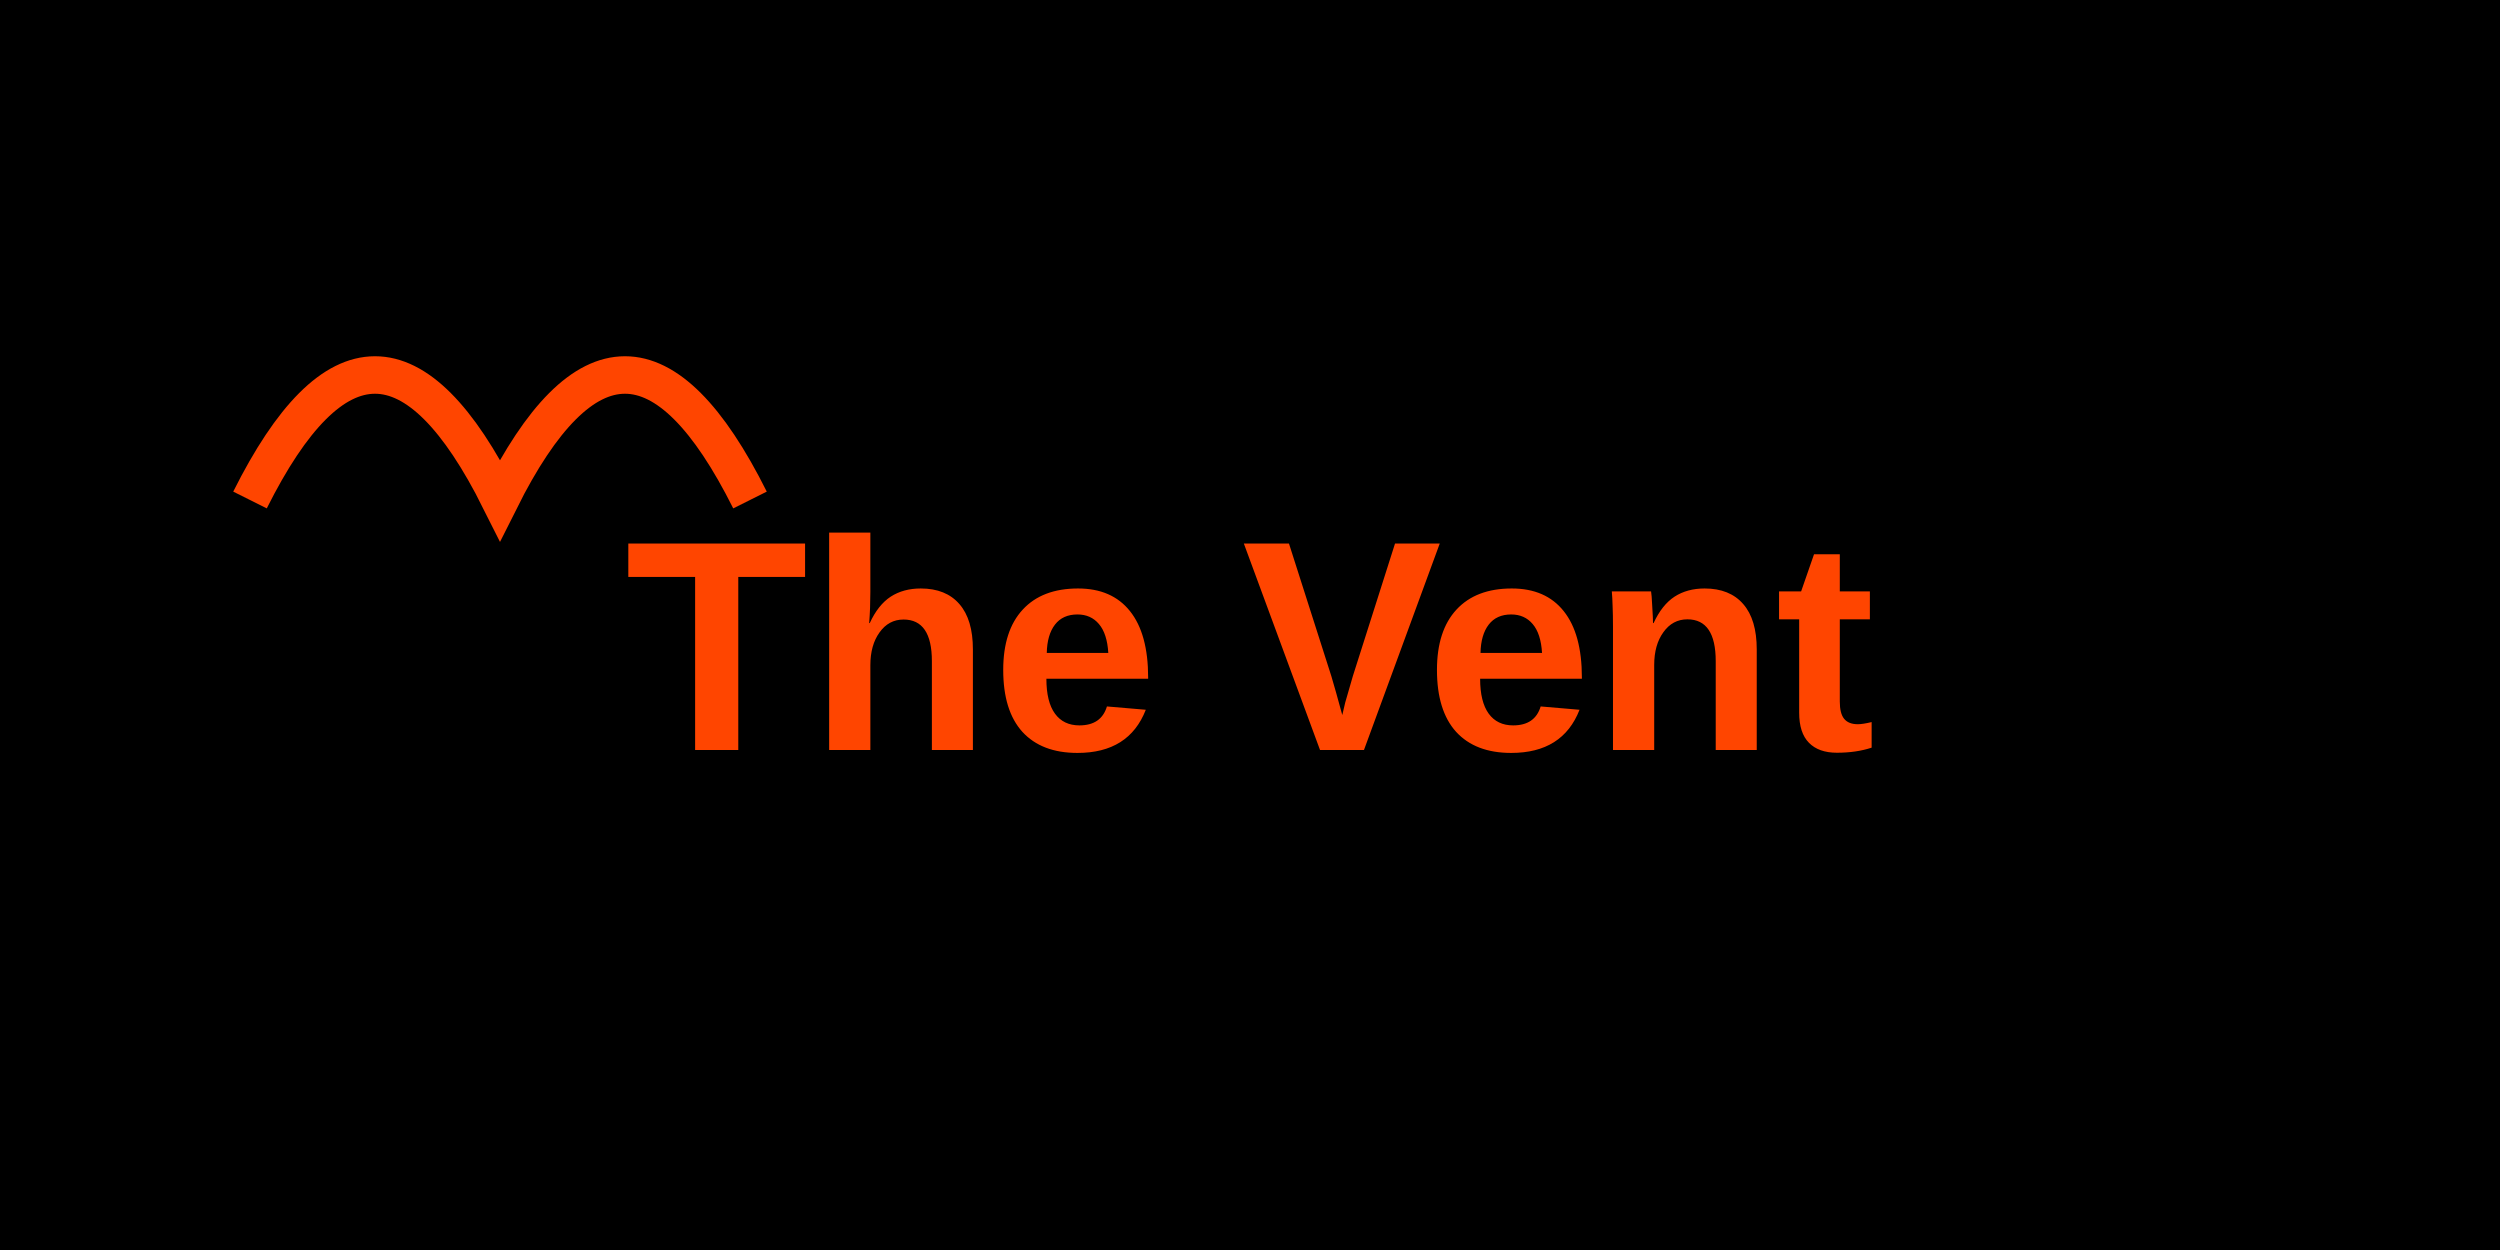
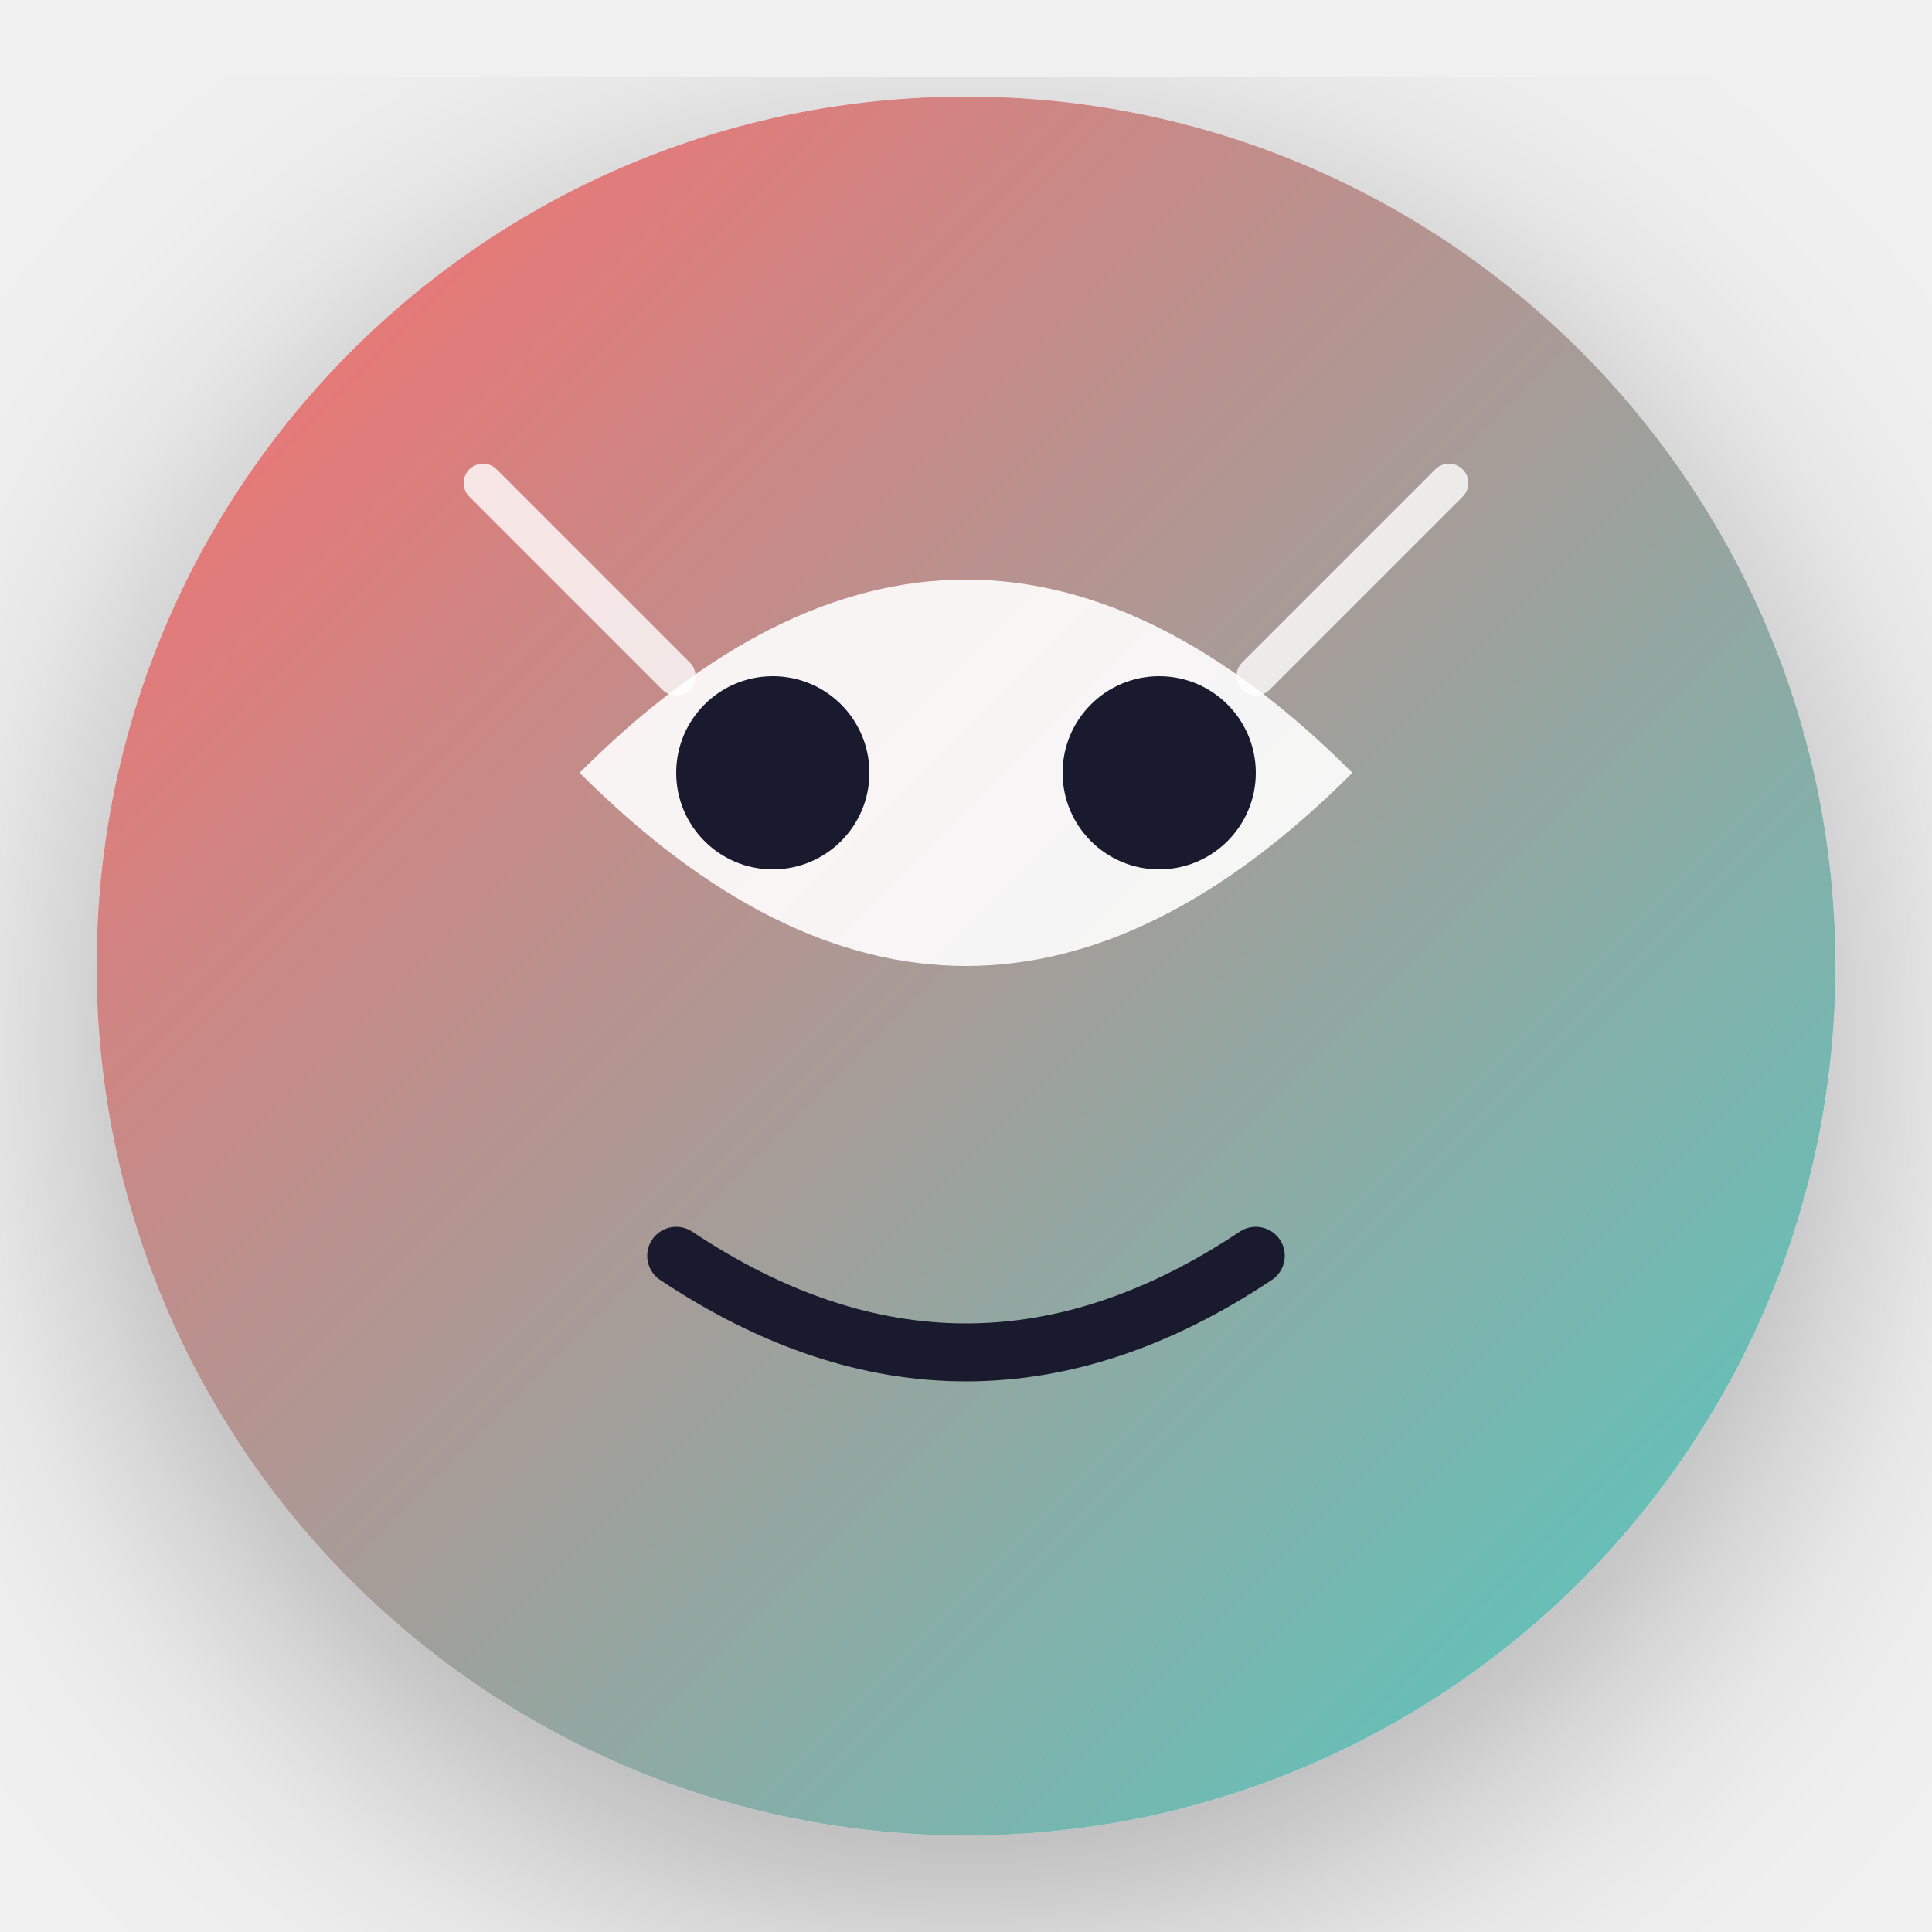
- <svg xmlns="http://www.w3.org/2000/svg" width="200" height="100" viewBox="0 0 200 100">
-   <rect width="200" height="100" fill="#000" />
-   <text x="50" y="60" font-family="Arial" font-size="24" font-weight="bold" fill="#FF4500">The Vent</text>
-   <path d="M20 40 Q30 20 40 40 Q50 20 60 40" stroke="#FF4500" stroke-width="3" fill="none" />
+ <svg xmlns="http://www.w3.org/2000/svg" viewBox="0 0 100 100">
+   <defs>
+     <linearGradient id="grad" x1="0%" y1="0%" x2="100%" y2="100%">
+       <stop offset="0%" stop-color="#ff6b6b" />
+       <stop offset="100%" stop-color="#4ecdc4" />
+     </linearGradient>
+     <filter id="shadow" x="-20%" y="-20%" width="140%" height="140%">
+       <feDropShadow dx="0" dy="4" stdDeviation="8" flood-color="#000" flood-opacity="0.3" />
+     </filter>
+   </defs>
+   <circle cx="50" cy="50" r="45" fill="url(#grad)" filter="url(#shadow)" />
+   <path d="M30,40 Q50,20 70,40 Q50,60 30,40" fill="white" opacity="0.9" />
+   <circle cx="40" cy="40" r="5" fill="#1a1a2e" />
+   <circle cx="60" cy="40" r="5" fill="#1a1a2e" />
+   <path d="M35,65 Q50,75 65,65" stroke="#1a1a2e" stroke-width="3" fill="none" stroke-linecap="round" />
+   <path d="M25,25 L35,35 M75,25 L65,35" stroke="#fff" stroke-width="2" stroke-linecap="round" opacity="0.8" />
</svg>
